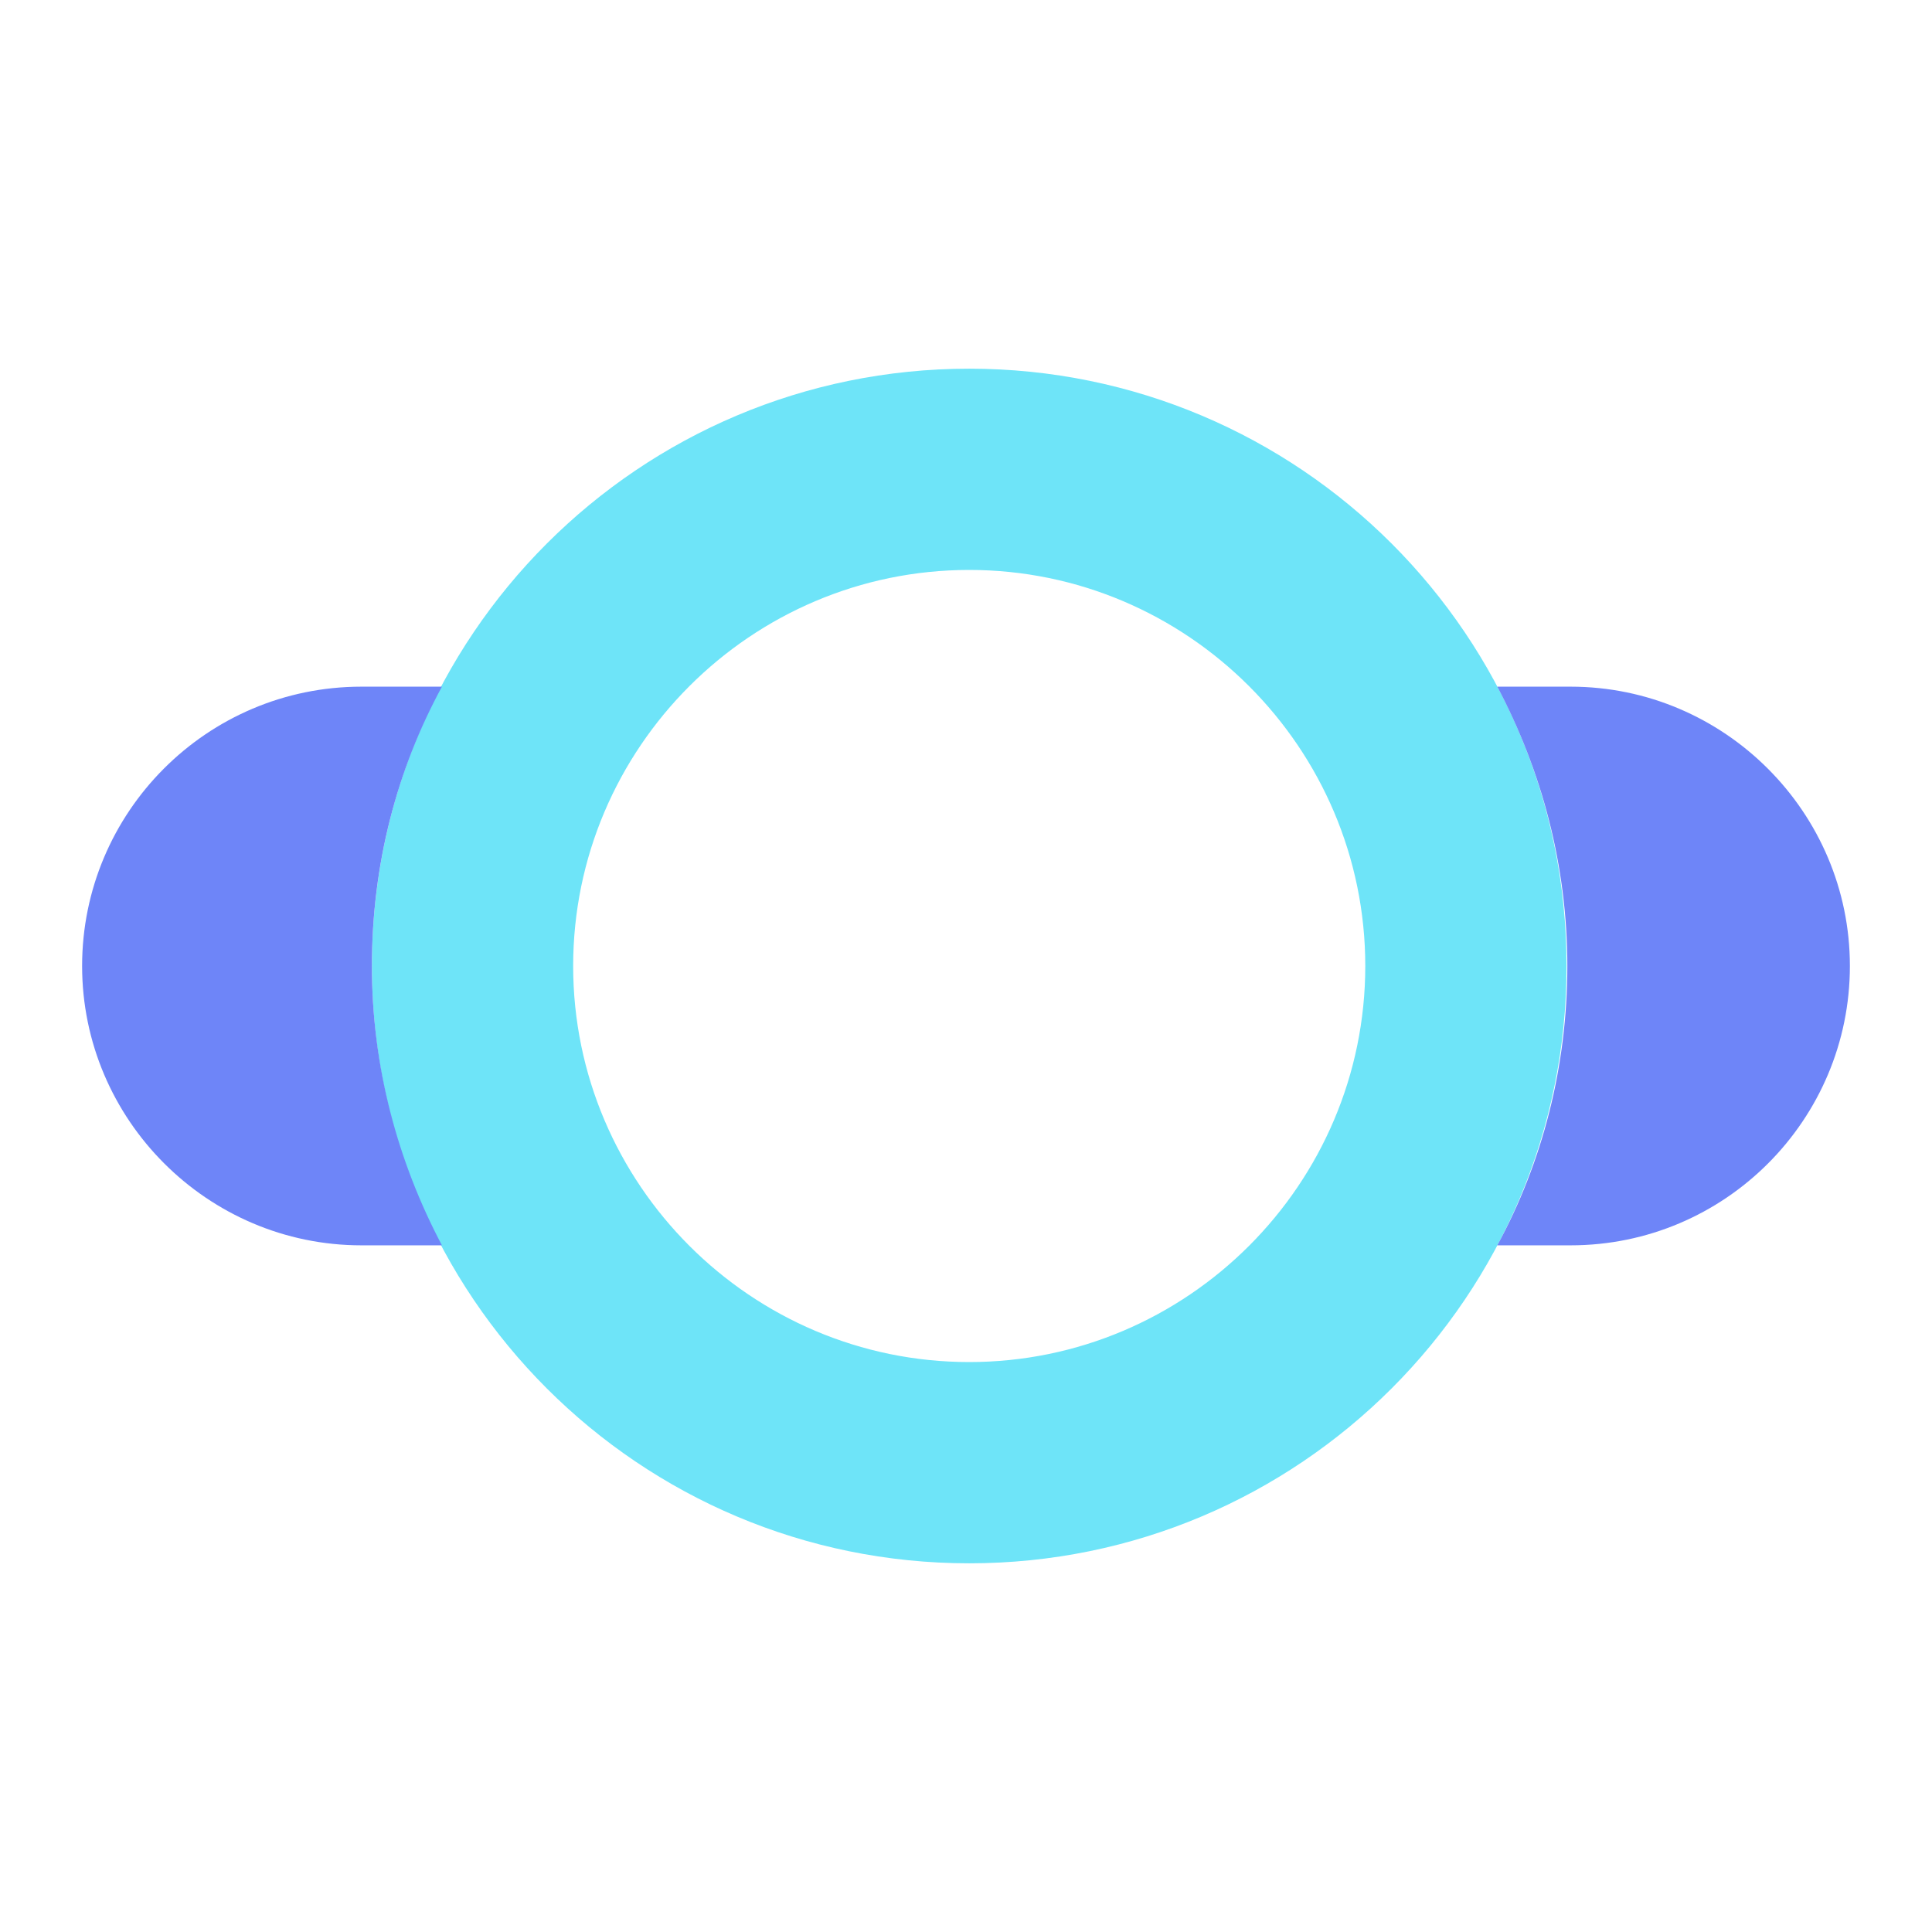
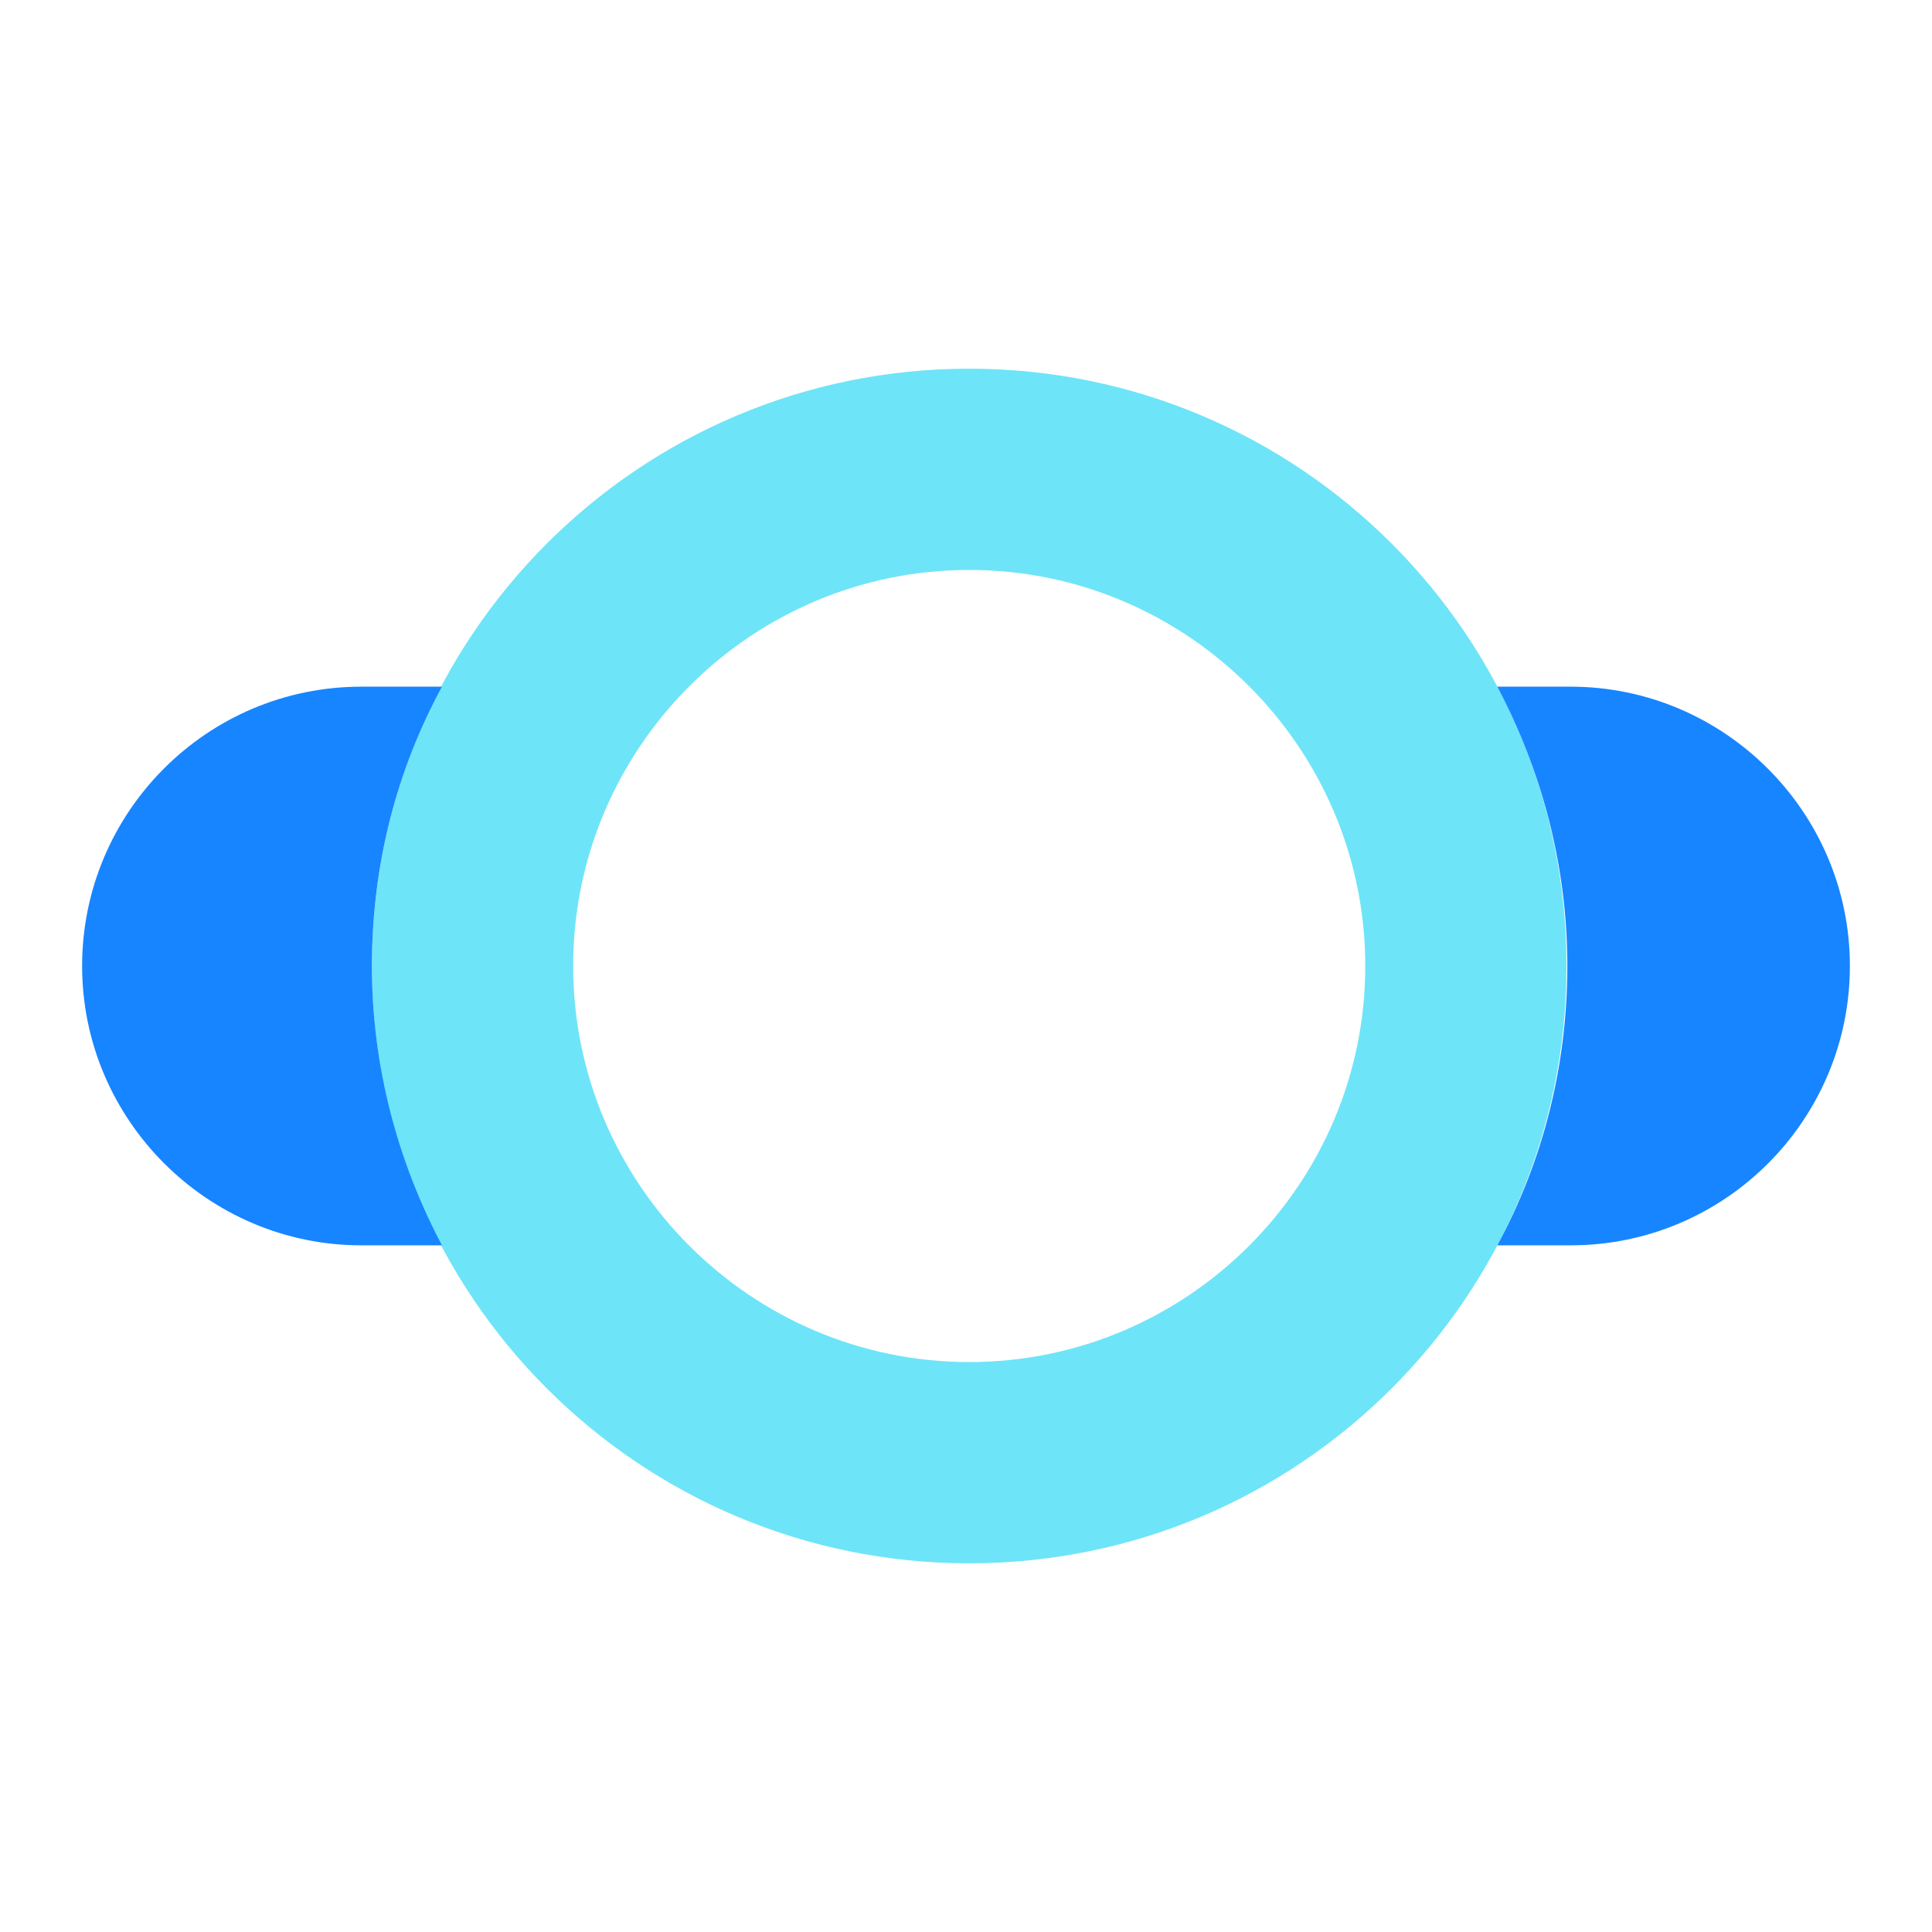
<svg xmlns="http://www.w3.org/2000/svg" id="a" viewBox="0 0 24 24">
  <path d="M12.04,7.08c2.71,0,4.92,2.21,4.92,4.92s-2.21,4.92-4.92,4.92-4.92-2.21-4.92-4.92,2.21-4.92,4.92-4.92m0-2.5c-4.1,0-7.42,3.32-7.42,7.42s3.32,7.42,7.42,7.42,7.42-3.32,7.42-7.42-3.32-7.42-7.42-7.42h0Z" fill="#6ee4f8" />
  <g>
-     <path d="M4.62,12c0-1.26,.31-2.44,.87-3.47h-1c-1.92,0-3.47,1.56-3.47,3.47s1.56,3.47,3.47,3.47h1c-.55-1.04-.87-2.22-.87-3.47Z" fill="#6e85f8" />
-     <path d="M19.51,8.53h-.91c.55,1.04,.87,2.22,.87,3.47s-.31,2.44-.87,3.47h.91c1.92,0,3.47-1.56,3.47-3.47s-1.56-3.47-3.47-3.47Z" fill="#6e85f8" />
+     <path d="M4.62,12c0-1.26,.31-2.44,.87-3.47h-1c-1.92,0-3.47,1.56-3.47,3.47s1.56,3.47,3.47,3.47h1c-.55-1.04-.87-2.22-.87-3.47Z" fill="#1785ff" />
+     <path d="M19.51,8.53h-.91c.55,1.04,.87,2.22,.87,3.47s-.31,2.44-.87,3.47h.91c1.92,0,3.47-1.56,3.47-3.47s-1.56-3.47-3.47-3.47Z" fill="#1785ff" />
  </g>
</svg>
